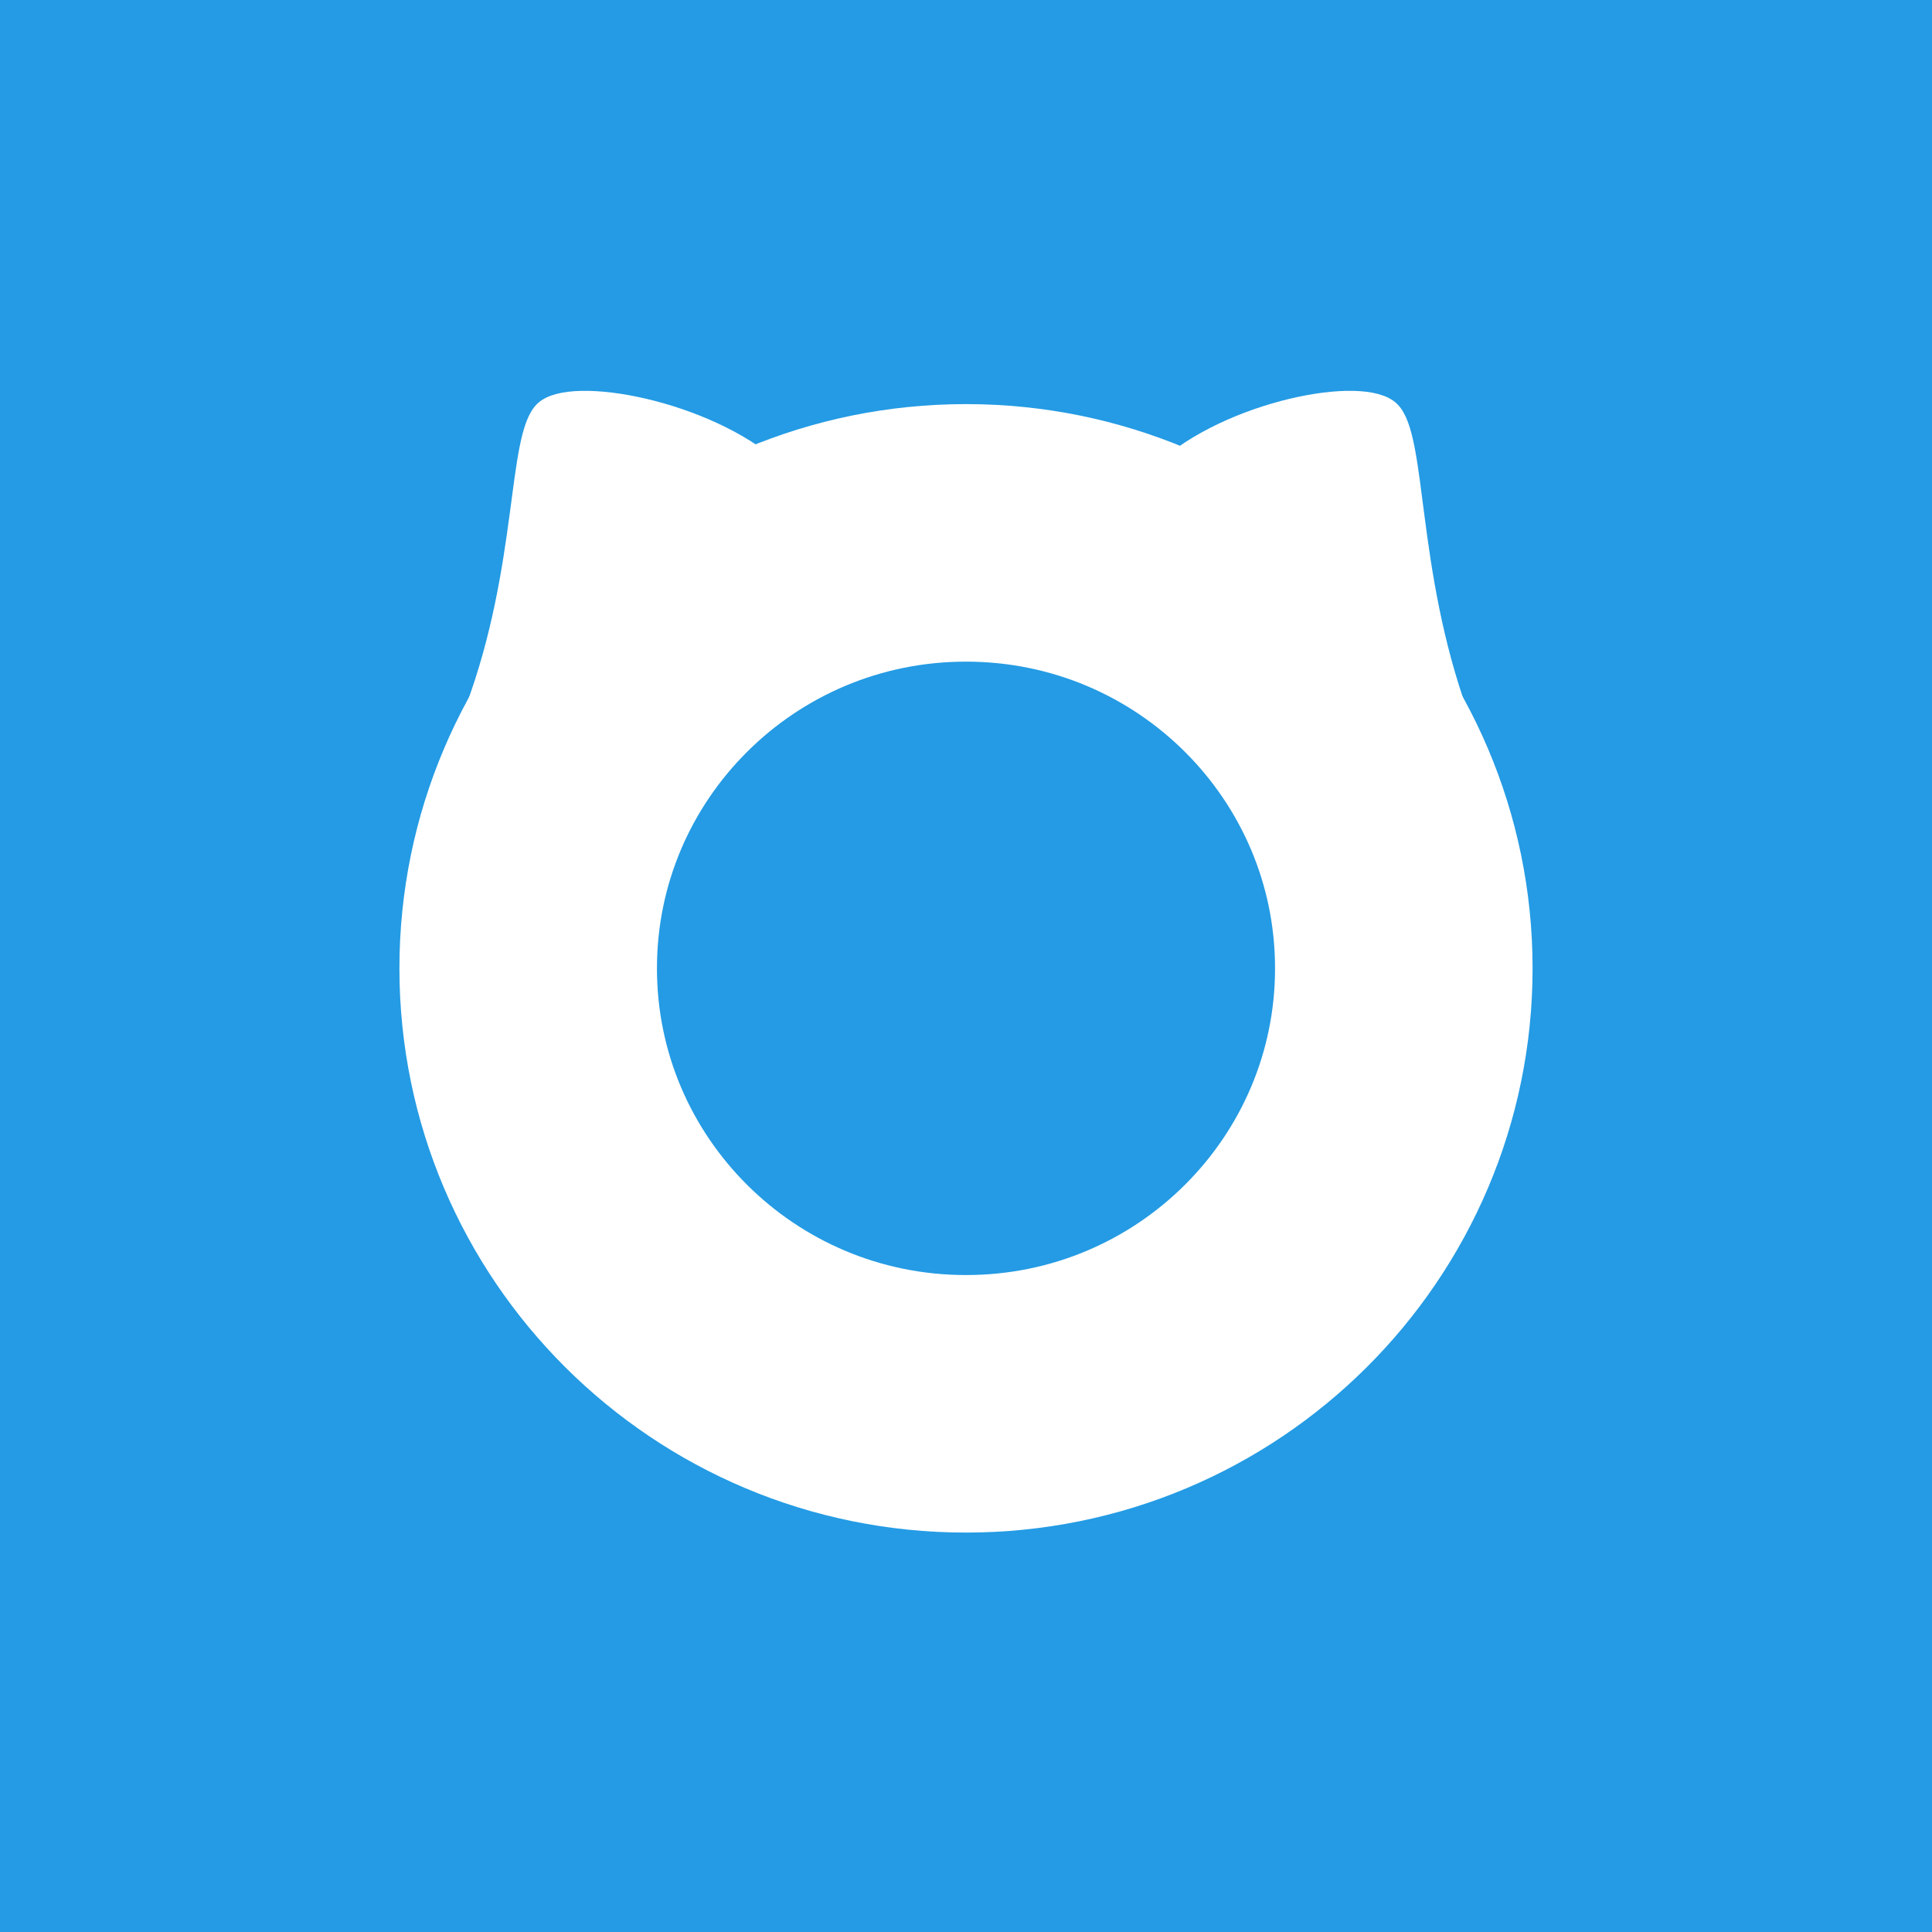
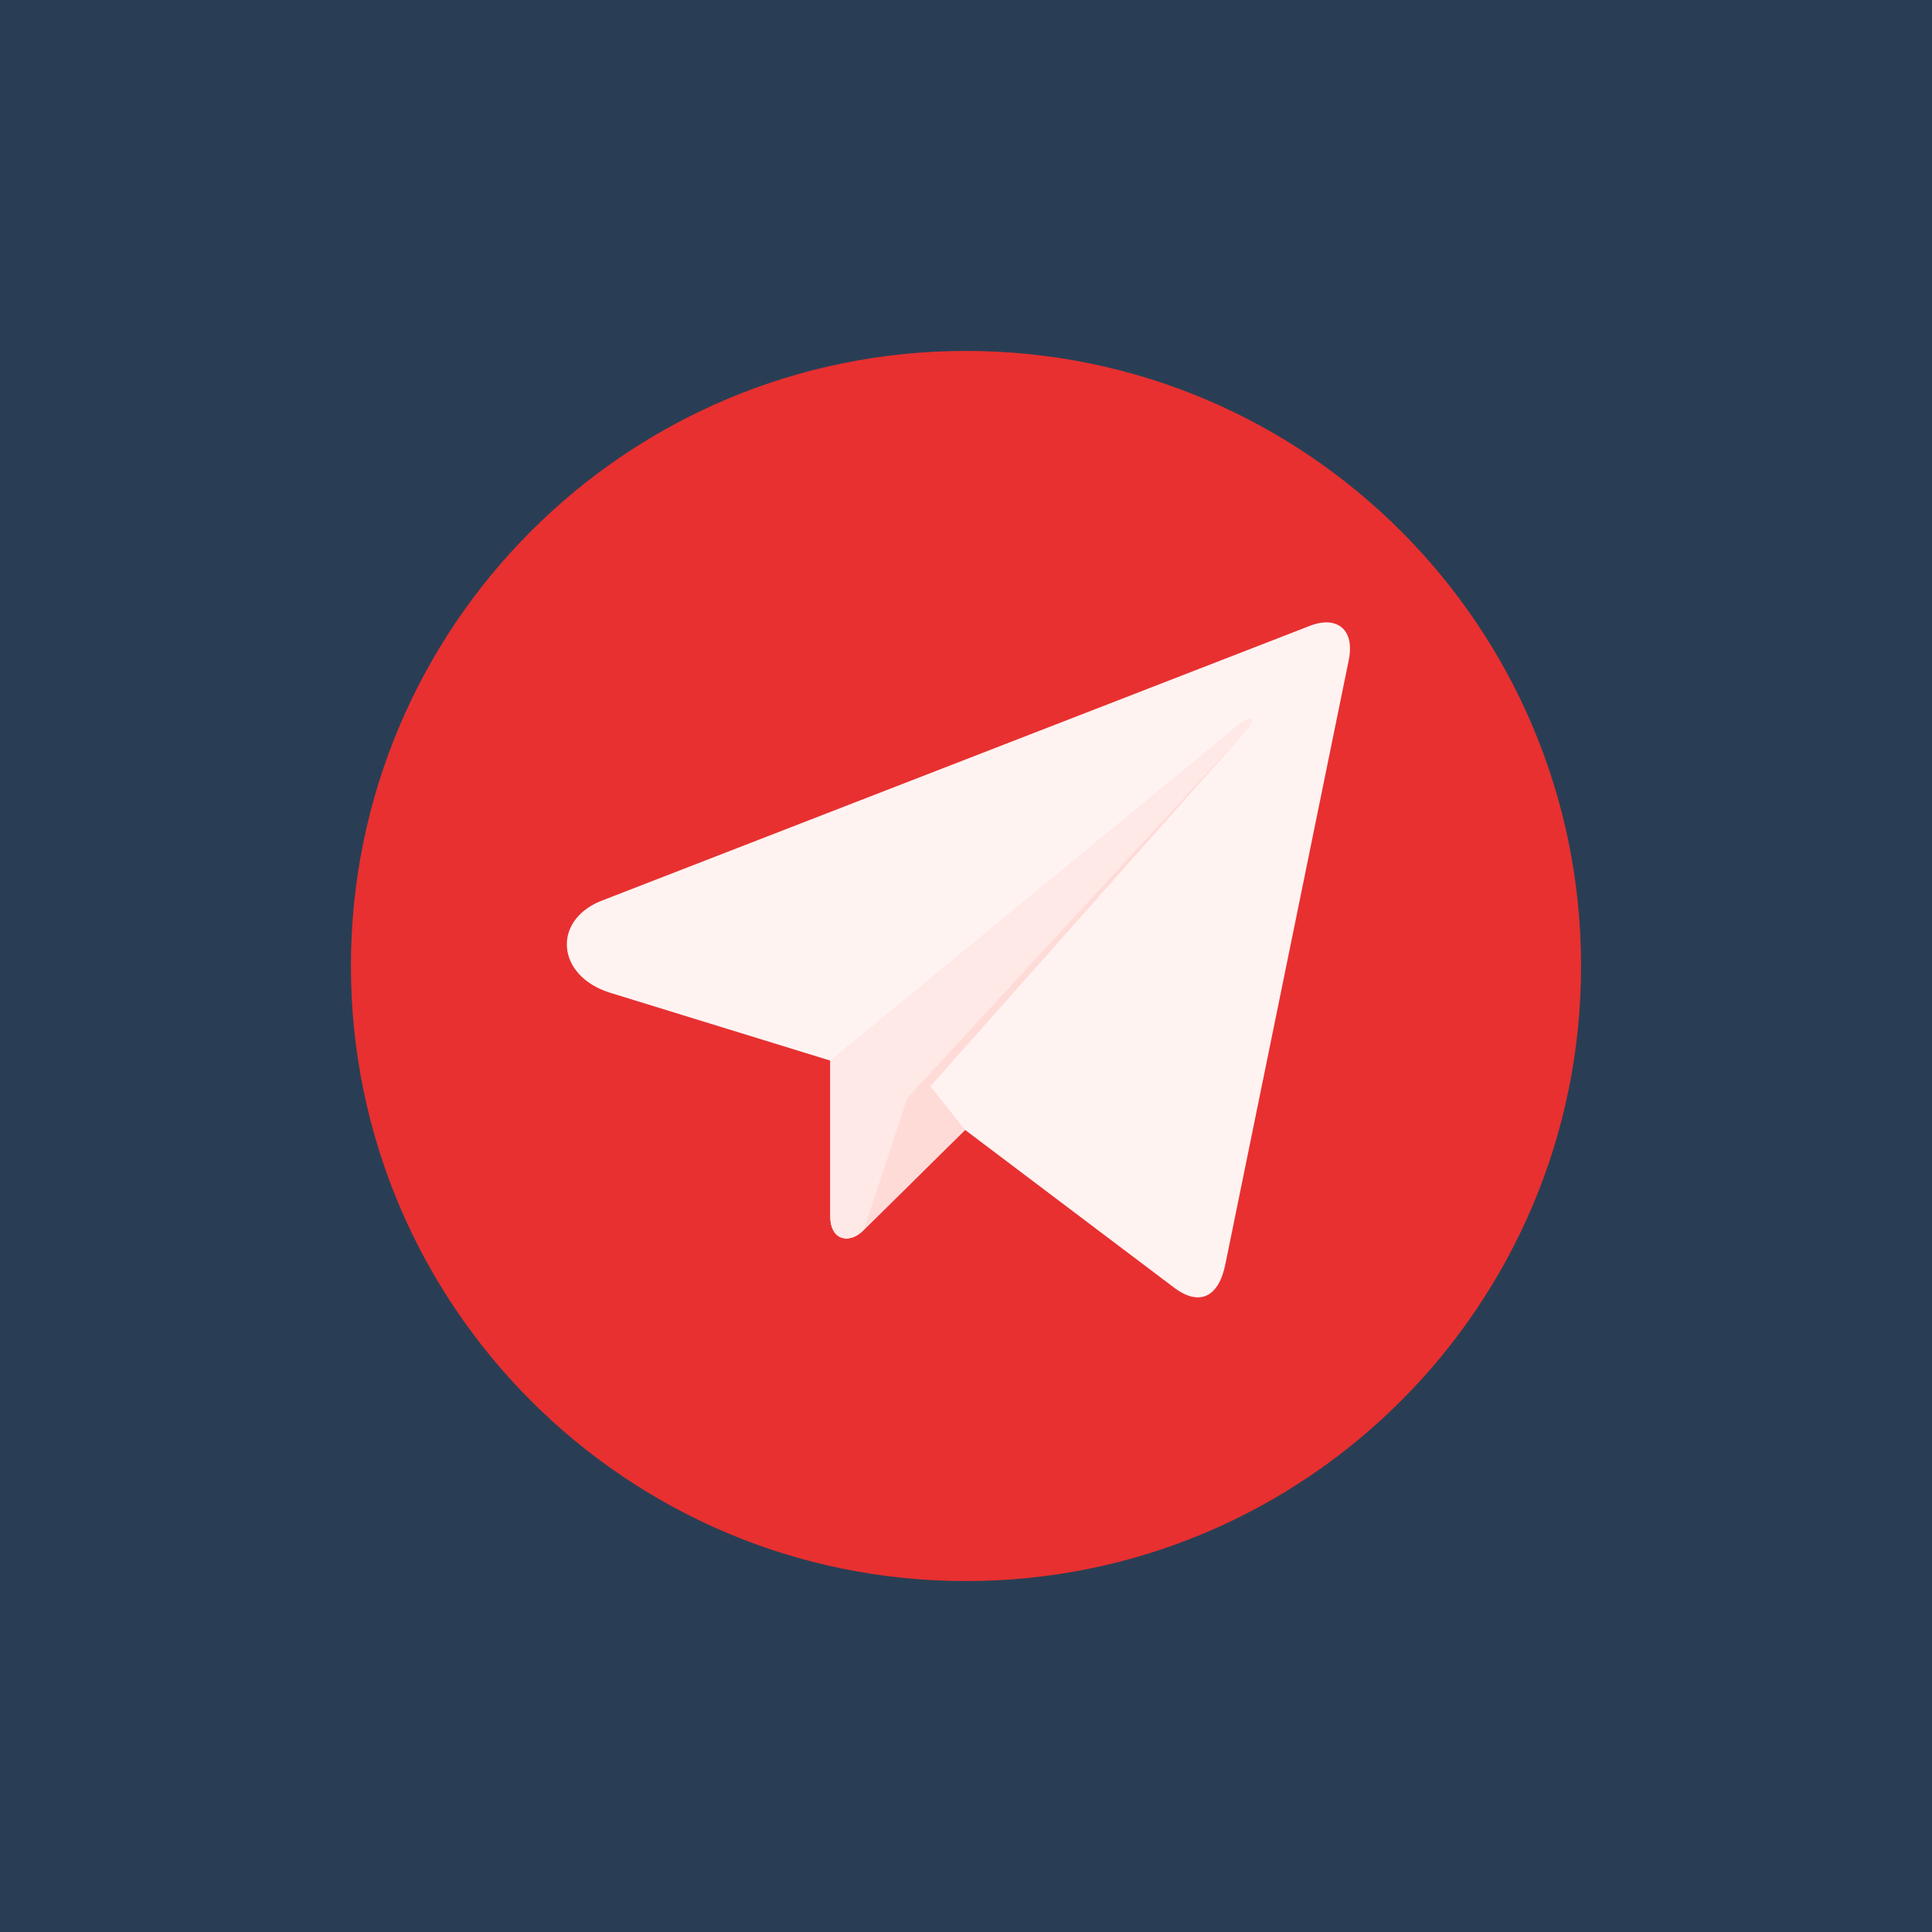
<svg xmlns="http://www.w3.org/2000/svg" width="1024" height="1024" viewBox="0 0 1024 1024" fill="none">
-   <path d="M0 0h1024v1024H0z" fill="#249BE4" />
-   <g transform="translate(512 512) scale(9.1) translate(-54 -54)">
-     <path d="M54,28.773C68.113,28.773 79.5,40.158 79.5,54.136C79.5,68.115 68.113,79.5 54,79.5C39.887,79.5 28.5,68.115 28.5,54.136C28.5,40.158 39.887,28.773 54,28.773Z" fill="none" stroke="#FFFFFF" stroke-width="15" stroke-linecap="butt" stroke-linejoin="miter" />
-     <path d="M22.392,55.372C22.392,55.372 22.256,47.33 25.343,39.023C28.43,30.717 27.759,23.202 29.369,21.619C30.98,20.037 38.952,21.596 42.791,25.047L22.392,55.372Z" fill="#FFFFFF" stroke="#FFFFFF" stroke-width="1" />
-     <path d="M85.691,56.043C85.691,56.043 85.825,47.843 82.764,39.375C79.704,30.907 80.369,23.245 78.772,21.631C77.175,20.018 69.269,21.607 65.463,25.126L85.691,56.043Z" fill="#FFFFFF" stroke="#FFFFFF" stroke-width="1" />
+   <path d="M0 0h1024v1024H0z" fill="#293E54" />
+   <circle cx="512" cy="512" r="326" fill="#E83030" />
+   <g transform="translate(162 163) scale(0.68)">
+     <path d="M229 463 783 248c21-8 35 3 30 27l-96 470c-5 26-20 34-40 19L514 641l-79 78c-12 12-26 7-26-10V587l-172-53c-41-13-45-55-8-71Z" fill="#FFF3F2" />
+     <path d="m409 587 316-260c10-9 19-9 7 4L487 607l27 34-79 78c-12 12-26 7-26-10V587Z" fill="#FFDBD8" />
+     <path d="m409 587 316-260c10-9 19-9 7 4L469 616l-34 103c-12 12-26 7-26-10V587Z" fill="#FFE9E7" />
  </g>
</svg>
